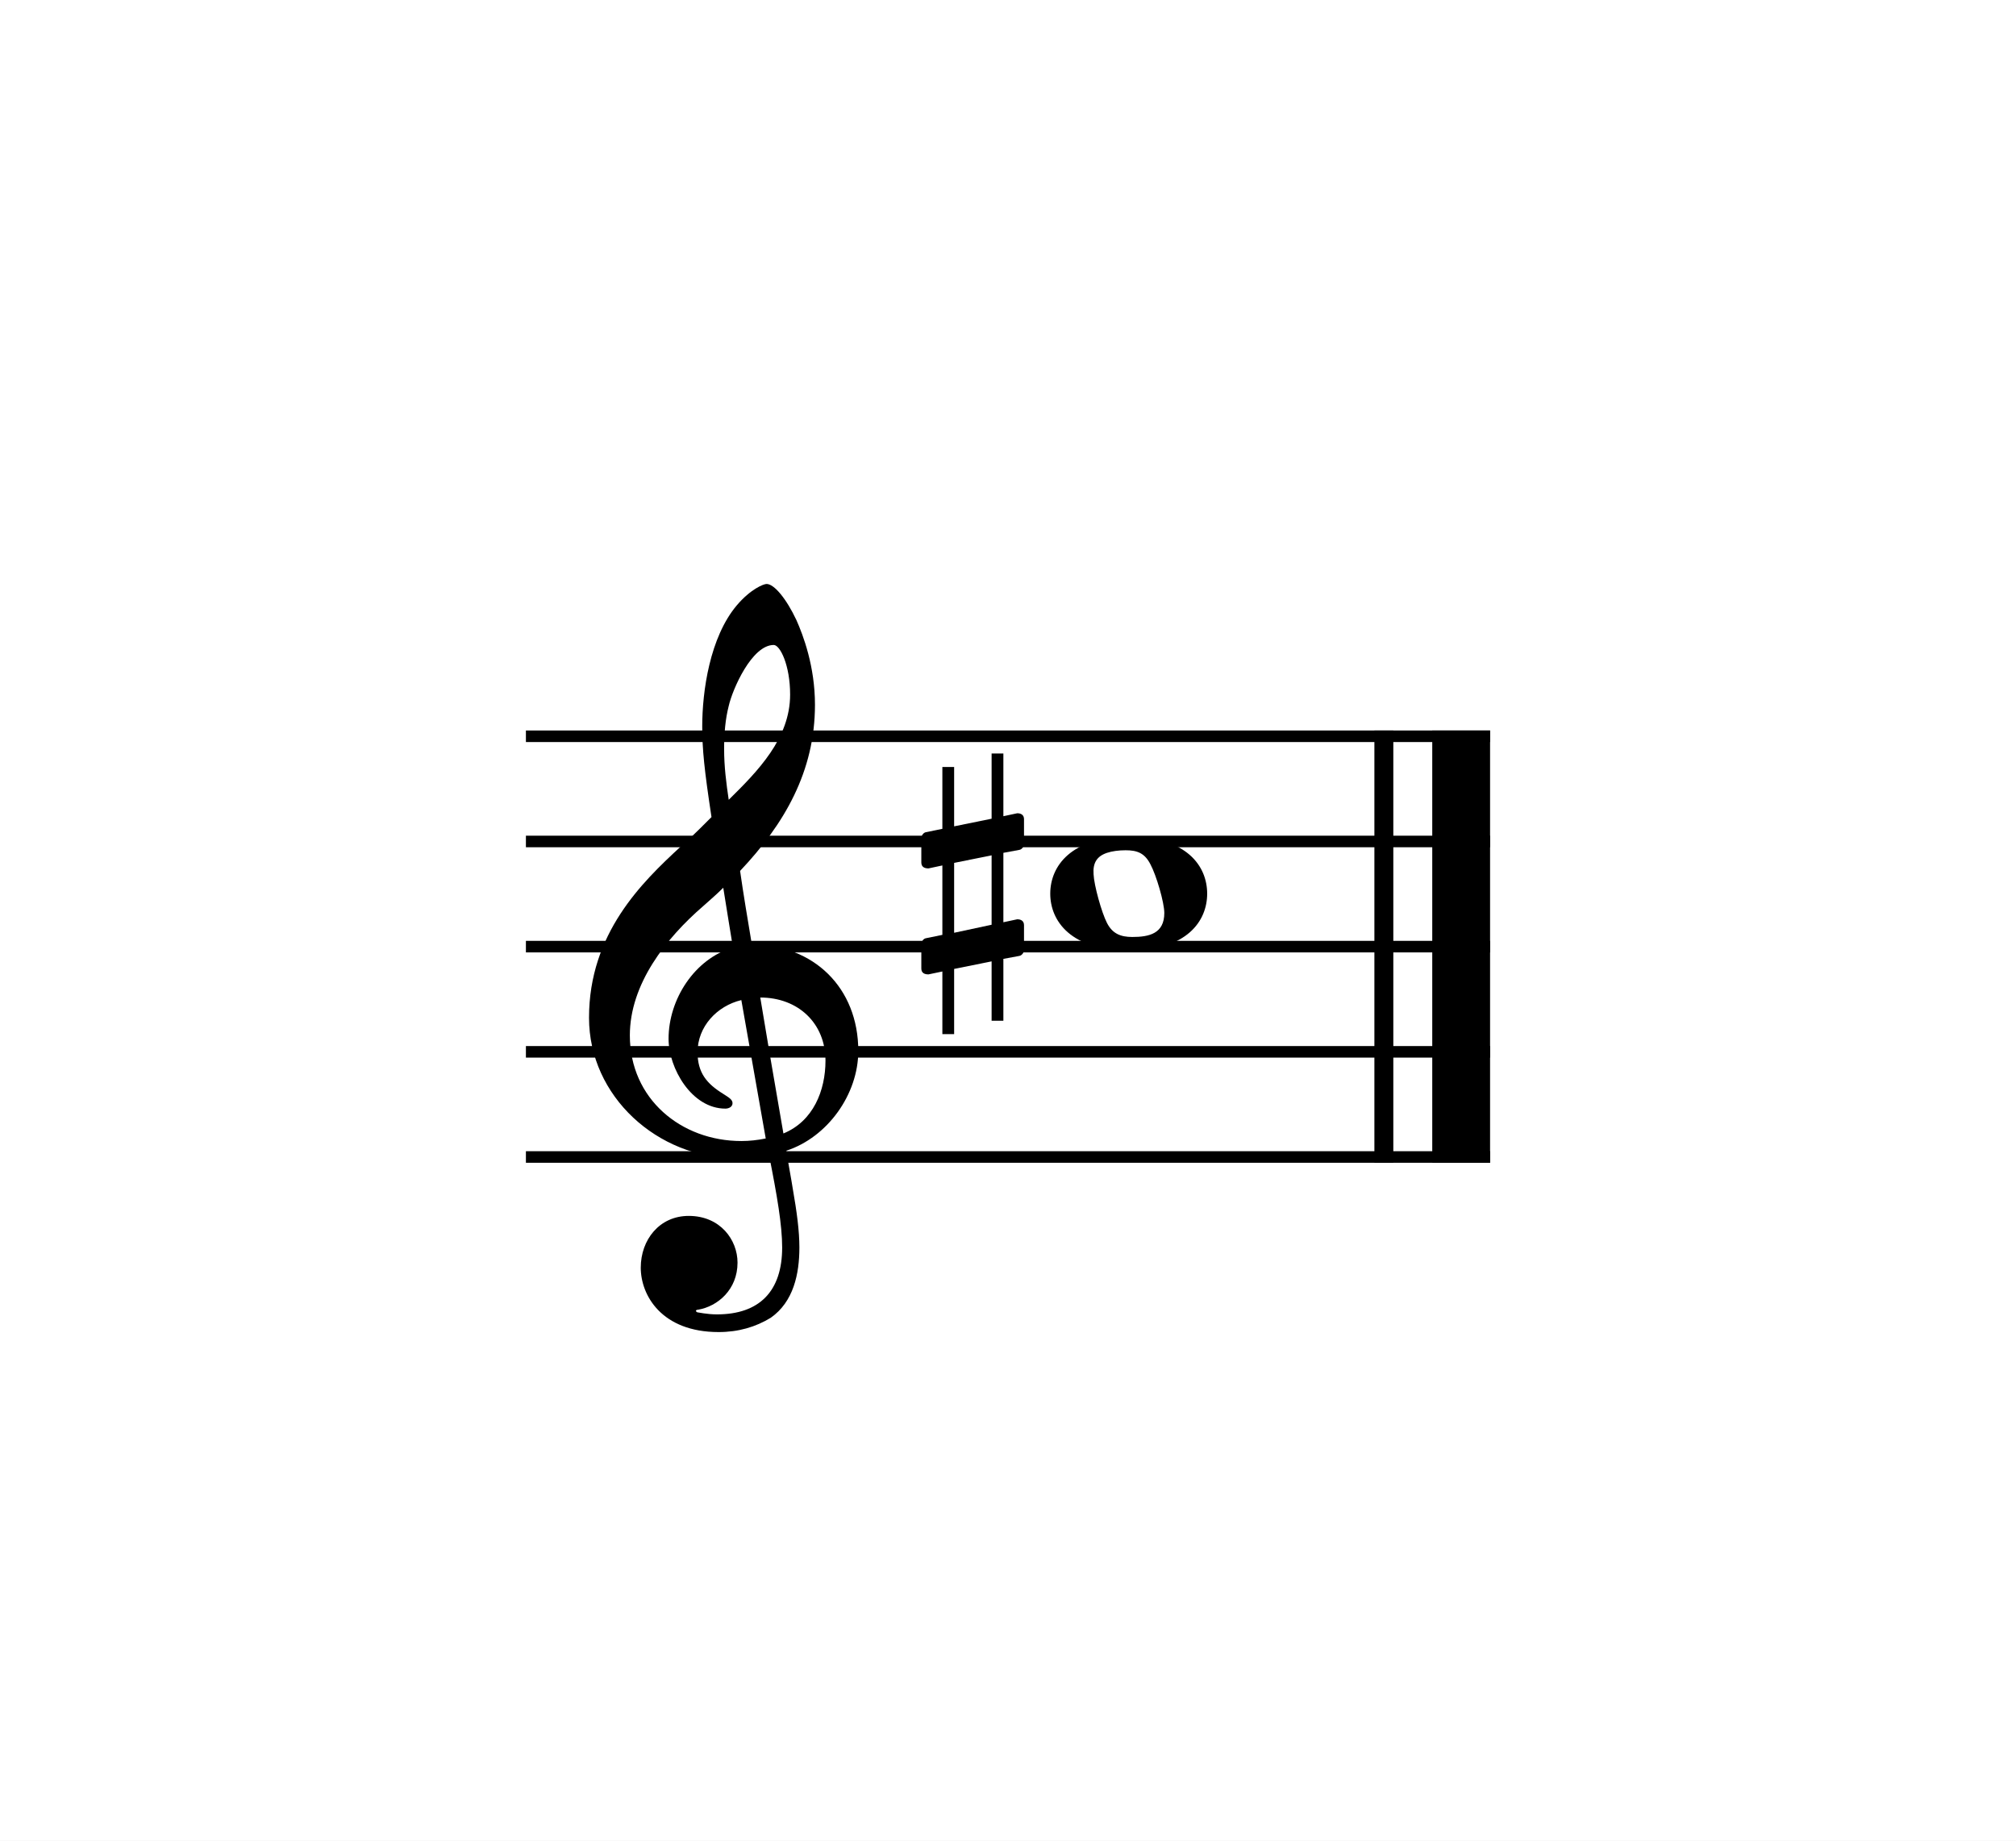
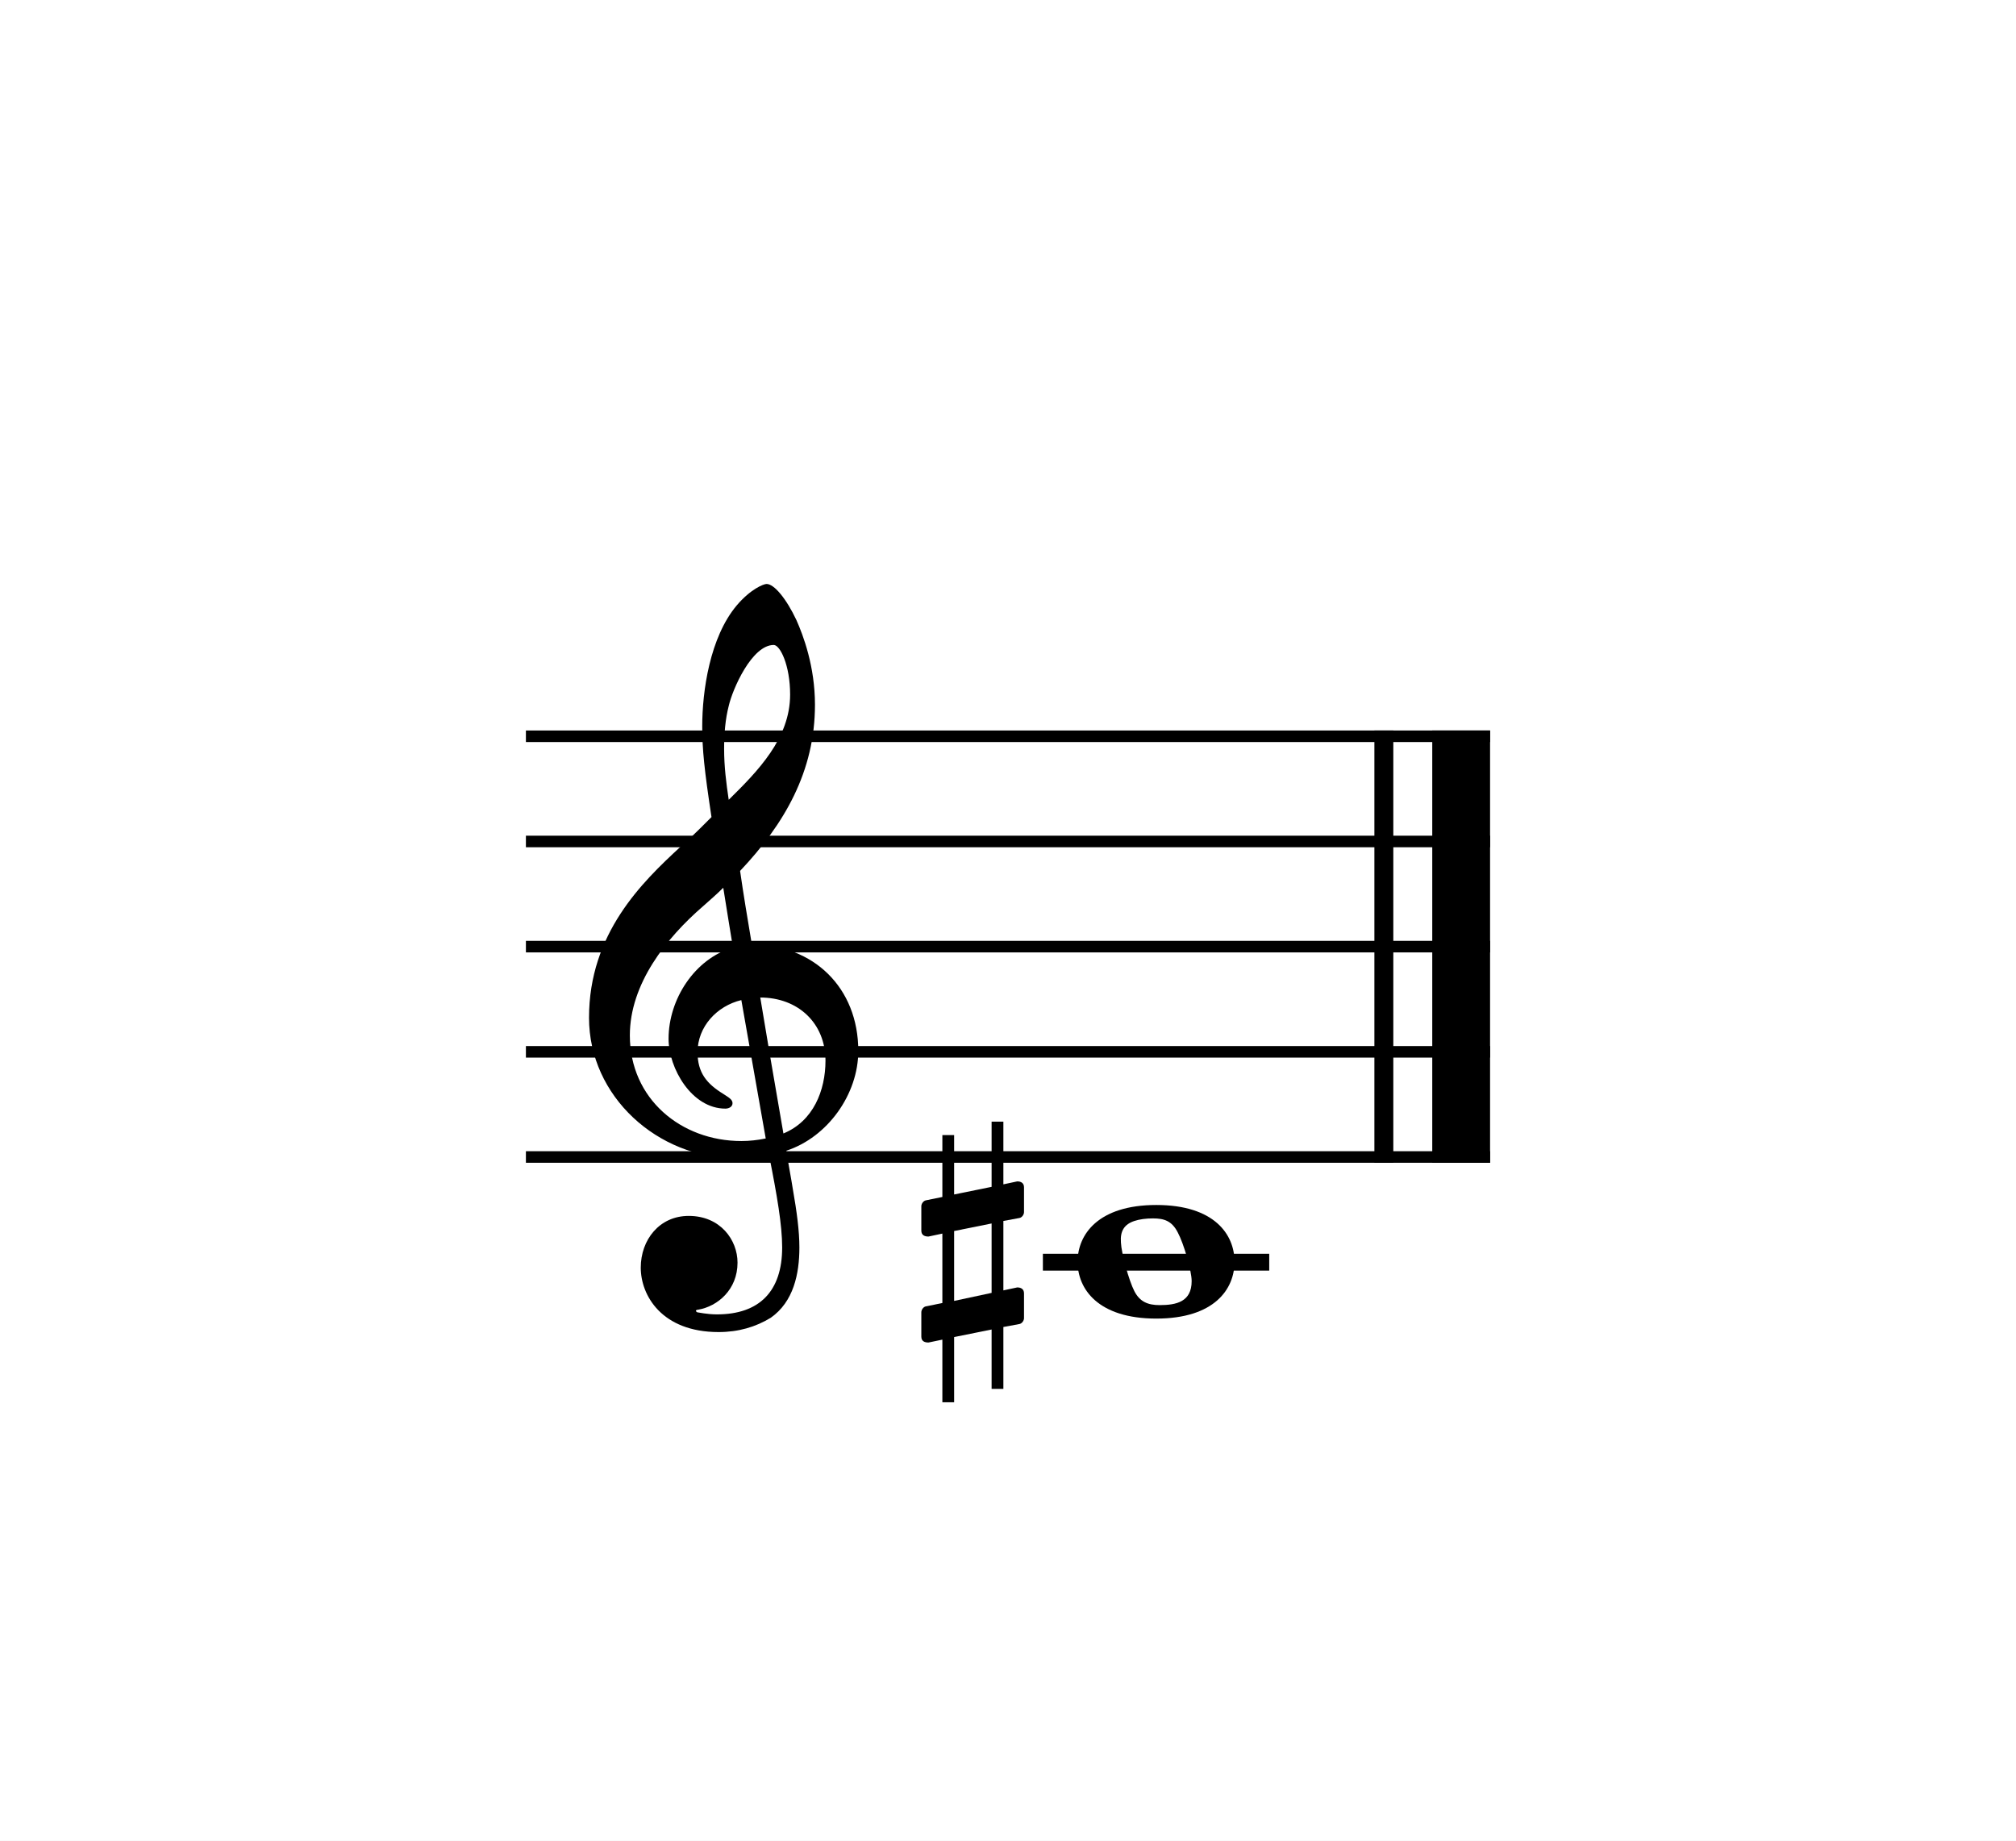
<svg xmlns="http://www.w3.org/2000/svg" width="325.984px" height="297.638px" viewBox="0 0 325.984 297.638" version="1.2" baseProfile="tiny">
  <path class="" fill="#ffffff" fill-rule="evenodd" d="M0,0 L325.984,0 L325.984,297.638 L0,297.638 L0,0 " />
  <polyline class="StaffLines" fill="none" stroke="#000000" stroke-width="1.87" stroke-linejoin="bevel" points="85.039,119.055 240.945,119.055" />
  <polyline class="StaffLines" fill="none" stroke="#000000" stroke-width="1.87" stroke-linejoin="bevel" points="85.039,136.063 240.945,136.063" />
  <polyline class="StaffLines" fill="none" stroke="#000000" stroke-width="1.87" stroke-linejoin="bevel" points="85.039,153.071 240.945,153.071" />
  <polyline class="StaffLines" fill="none" stroke="#000000" stroke-width="1.87" stroke-linejoin="bevel" points="85.039,170.079 240.945,170.079" />
  <polyline class="StaffLines" fill="none" stroke="#000000" stroke-width="1.87" stroke-linejoin="bevel" points="85.039,187.087 240.945,187.087" />
  <polyline class="BarLine" fill="none" stroke="#000000" stroke-width="3.06" stroke-linejoin="bevel" points="223.767,118.12 223.767,188.022" />
  <polyline class="BarLine" fill="none" stroke="#000000" stroke-width="9.35" stroke-linejoin="bevel" points="236.268,118.12 236.268,188.022" />
-   <path class="Accidental" transform="matrix(0.680315,0,0,0.680315,148.978,144.567)" d="M23.297,-10.5 C23.906,-10.594 24.406,-11.297 24.406,-11.906 L24.406,-17.797 C24.406,-18.797 23.703,-19.203 22.797,-19.203 L19.5,-18.5 L19.5,-33.406 L16.703,-33.406 L16.703,-17.906 L7.797,-16.094 L7.797,-30.203 L5,-30.203 L5,-15.5 L1.094,-14.703 C0.5,-14.594 0,-13.906 0,-13.297 L0,-7.5 C0,-6.406 0.797,-6.094 1.703,-6.094 L5,-6.797 L5,9.703 L1.094,10.5 C0.5,10.594 0,11.297 0,11.906 L0,17.703 C0,18.797 0.797,19.094 1.703,19.094 L5,18.406 L5,33.297 L7.797,33.297 L7.797,17.797 L16.703,16 L16.703,30.109 L19.5,30.109 L19.5,15.406 L23.297,14.703 C23.906,14.594 24.406,13.906 24.406,13.297 L24.406,7.406 C24.406,6.406 23.703,6 22.797,6 L19.5,6.703 L19.5,-9.797 L23.297,-10.5 M7.797,-7.406 L16.703,-9.203 L16.703,7.297 L7.797,9.203 L7.797,-7.406 " />
-   <path class="Note" transform="matrix(0.680315,0,0,0.680315,169.824,144.567)" d="M18.703,-13.594 C4.906,-13.594 0,-6.594 0,-0.094 C0,6.406 4.906,13.406 18.703,13.406 C32.5,13.406 37.297,6.406 37.297,-0.094 C37.297,-6.594 32.5,-13.594 18.703,-13.594 M19.5,10.203 C16.703,10.203 14.797,9.406 13.5,6.906 C12.203,4.406 10.406,-2.094 10.297,-4.703 C10.094,-7.406 11.094,-9 13.5,-9.797 C14.703,-10.203 16.297,-10.406 17.906,-10.406 C20.594,-10.406 22.406,-9.797 23.797,-7.094 C25.203,-4.5 27.109,2 27.109,4.5 C27.109,9.406 23.5,10.203 19.5,10.203" />
+   <path class="Accidental" transform="matrix(0.680315,0,0,0.680315,148.978,204.094)" d="M23.297,-10.5 C23.906,-10.594 24.406,-11.297 24.406,-11.906 L24.406,-17.797 C24.406,-18.797 23.703,-19.203 22.797,-19.203 L19.5,-18.5 L19.5,-33.406 L16.703,-33.406 L16.703,-17.906 L7.797,-16.094 L7.797,-30.203 L5,-30.203 L5,-15.5 L1.094,-14.703 C0.5,-14.594 0,-13.906 0,-13.297 L0,-7.5 C0,-6.406 0.797,-6.094 1.703,-6.094 L5,-6.797 L5,9.703 L1.094,10.5 C0.5,10.594 0,11.297 0,11.906 L0,17.703 C0,18.797 0.797,19.094 1.703,19.094 L5,18.406 L5,33.297 L7.797,33.297 L7.797,17.797 L16.703,16 L16.703,30.109 L19.5,30.109 L19.5,15.406 L23.297,14.703 C23.906,14.594 24.406,13.906 24.406,13.297 L24.406,7.406 C24.406,6.406 23.703,6 22.797,6 L19.5,6.703 L19.5,-9.797 L23.297,-10.5 M7.797,-7.406 L16.703,-9.203 L16.703,7.297 L7.797,9.203 L7.797,-7.406 " />
+   <polyline class="LedgerLine" fill="none" stroke="#000000" stroke-width="2.72" stroke-linejoin="bevel" points="168.633,204.094 205.232,204.094" />
+   <path class="Note" transform="matrix(0.680315,0,0,0.680315,174.246,204.094)" d="M18.703,-13.594 C4.906,-13.594 0,-6.594 0,-0.094 C0,6.406 4.906,13.406 18.703,13.406 C32.5,13.406 37.297,6.406 37.297,-0.094 C37.297,-6.594 32.5,-13.594 18.703,-13.594 M19.5,10.203 C16.703,10.203 14.797,9.406 13.5,6.906 C12.203,4.406 10.406,-2.094 10.297,-4.703 C10.094,-7.406 11.094,-9 13.5,-9.797 C14.703,-10.203 16.297,-10.406 17.906,-10.406 C20.594,-10.406 22.406,-9.797 23.797,-7.094 C25.203,-4.5 27.109,2 27.109,4.5 C27.109,9.406 23.5,10.203 19.5,10.203" />
  <path class="Clef" transform="matrix(0.680315,0,0,0.680315,95.2441,170.079)" d="M12.297,51.297 C12.297,57.906 17.297,66.609 30.797,66.609 C35.5,66.609 39.609,65.406 43.203,63.203 C48.609,59.406 50,52.797 50,46.5 C50,42.609 49.406,38.109 48.406,32.406 C48.109,30.406 47.5,27.406 46.906,23.5 C56.703,20.297 64,10.094 64,-0.203 C64,-15.297 53.297,-25.5 38.703,-25.5 C37.703,-31.5 36.703,-37.406 35.906,-43 C46.406,-54.109 53.703,-66.609 53.703,-82.5 C53.703,-91.609 50.906,-99 49.297,-102.609 C46.906,-107.703 44,-111.203 42.203,-111.203 C41.5,-111.203 38.406,-110 35.109,-106.109 C28.703,-98.5 26.906,-85.703 26.906,-77.312 C26.906,-71.906 27.406,-67 29.109,-55.797 C29,-55.703 23.797,-50.406 21.703,-48.703 C12.594,-40.297 0,-28.109 0,-8.094 C0,10.594 16.297,25.297 34.906,25.297 C37.797,25.297 40.5,25 42.797,24.594 C44.703,34.203 45.906,41.203 45.906,46.5 C45.906,56.906 40.5,62.406 30.406,62.406 C28,62.406 25.906,61.906 25.703,61.906 C25.609,61.797 25.406,61.703 25.406,61.609 C25.406,61.406 25.609,61.297 25.906,61.297 C30.609,60.5 35.297,56.5 35.297,50.109 C35.297,44.703 31.203,39 23.703,39 C16.703,39 12.297,44.703 12.297,51.297 M33.203,-82.203 C34.109,-86.203 38.703,-96.703 43.906,-96.703 C45.406,-96.703 47.797,-91.906 47.797,-84.906 C47.797,-74.5 40.109,-66.703 33.203,-59.906 C32.609,-63.906 32.109,-67.797 32.109,-72 C32.109,-75.703 32.406,-79.109 33.203,-82.203 M42,20.594 C40,21 38.109,21.203 36.203,21.203 C21.906,21.203 9.703,11.203 9.703,-3.906 C9.703,-16.094 18.297,-27 27.109,-34.609 C28.797,-36.109 30.406,-37.5 31.906,-39 C32.797,-33.609 33.5,-28.906 34.203,-24.797 C25.094,-22.094 18.906,-12.5 18.906,-3.094 C18.906,3.906 24.406,13.5 32.406,13.5 C33.203,13.5 34.109,13.094 34.109,12.203 C34.109,11.297 33.109,10.797 31.906,10 C28,7.594 25.797,5 25.797,0.094 C25.797,-6 30.406,-10.906 36.203,-12.297 L42,20.594 M56.203,2.094 C56.203,9.203 53.297,16.5 46.203,19.406 C44.109,7.406 41.406,-8.5 40.703,-12.906 C49.703,-12.906 56.203,-6.797 56.203,2.094" />
</svg>
